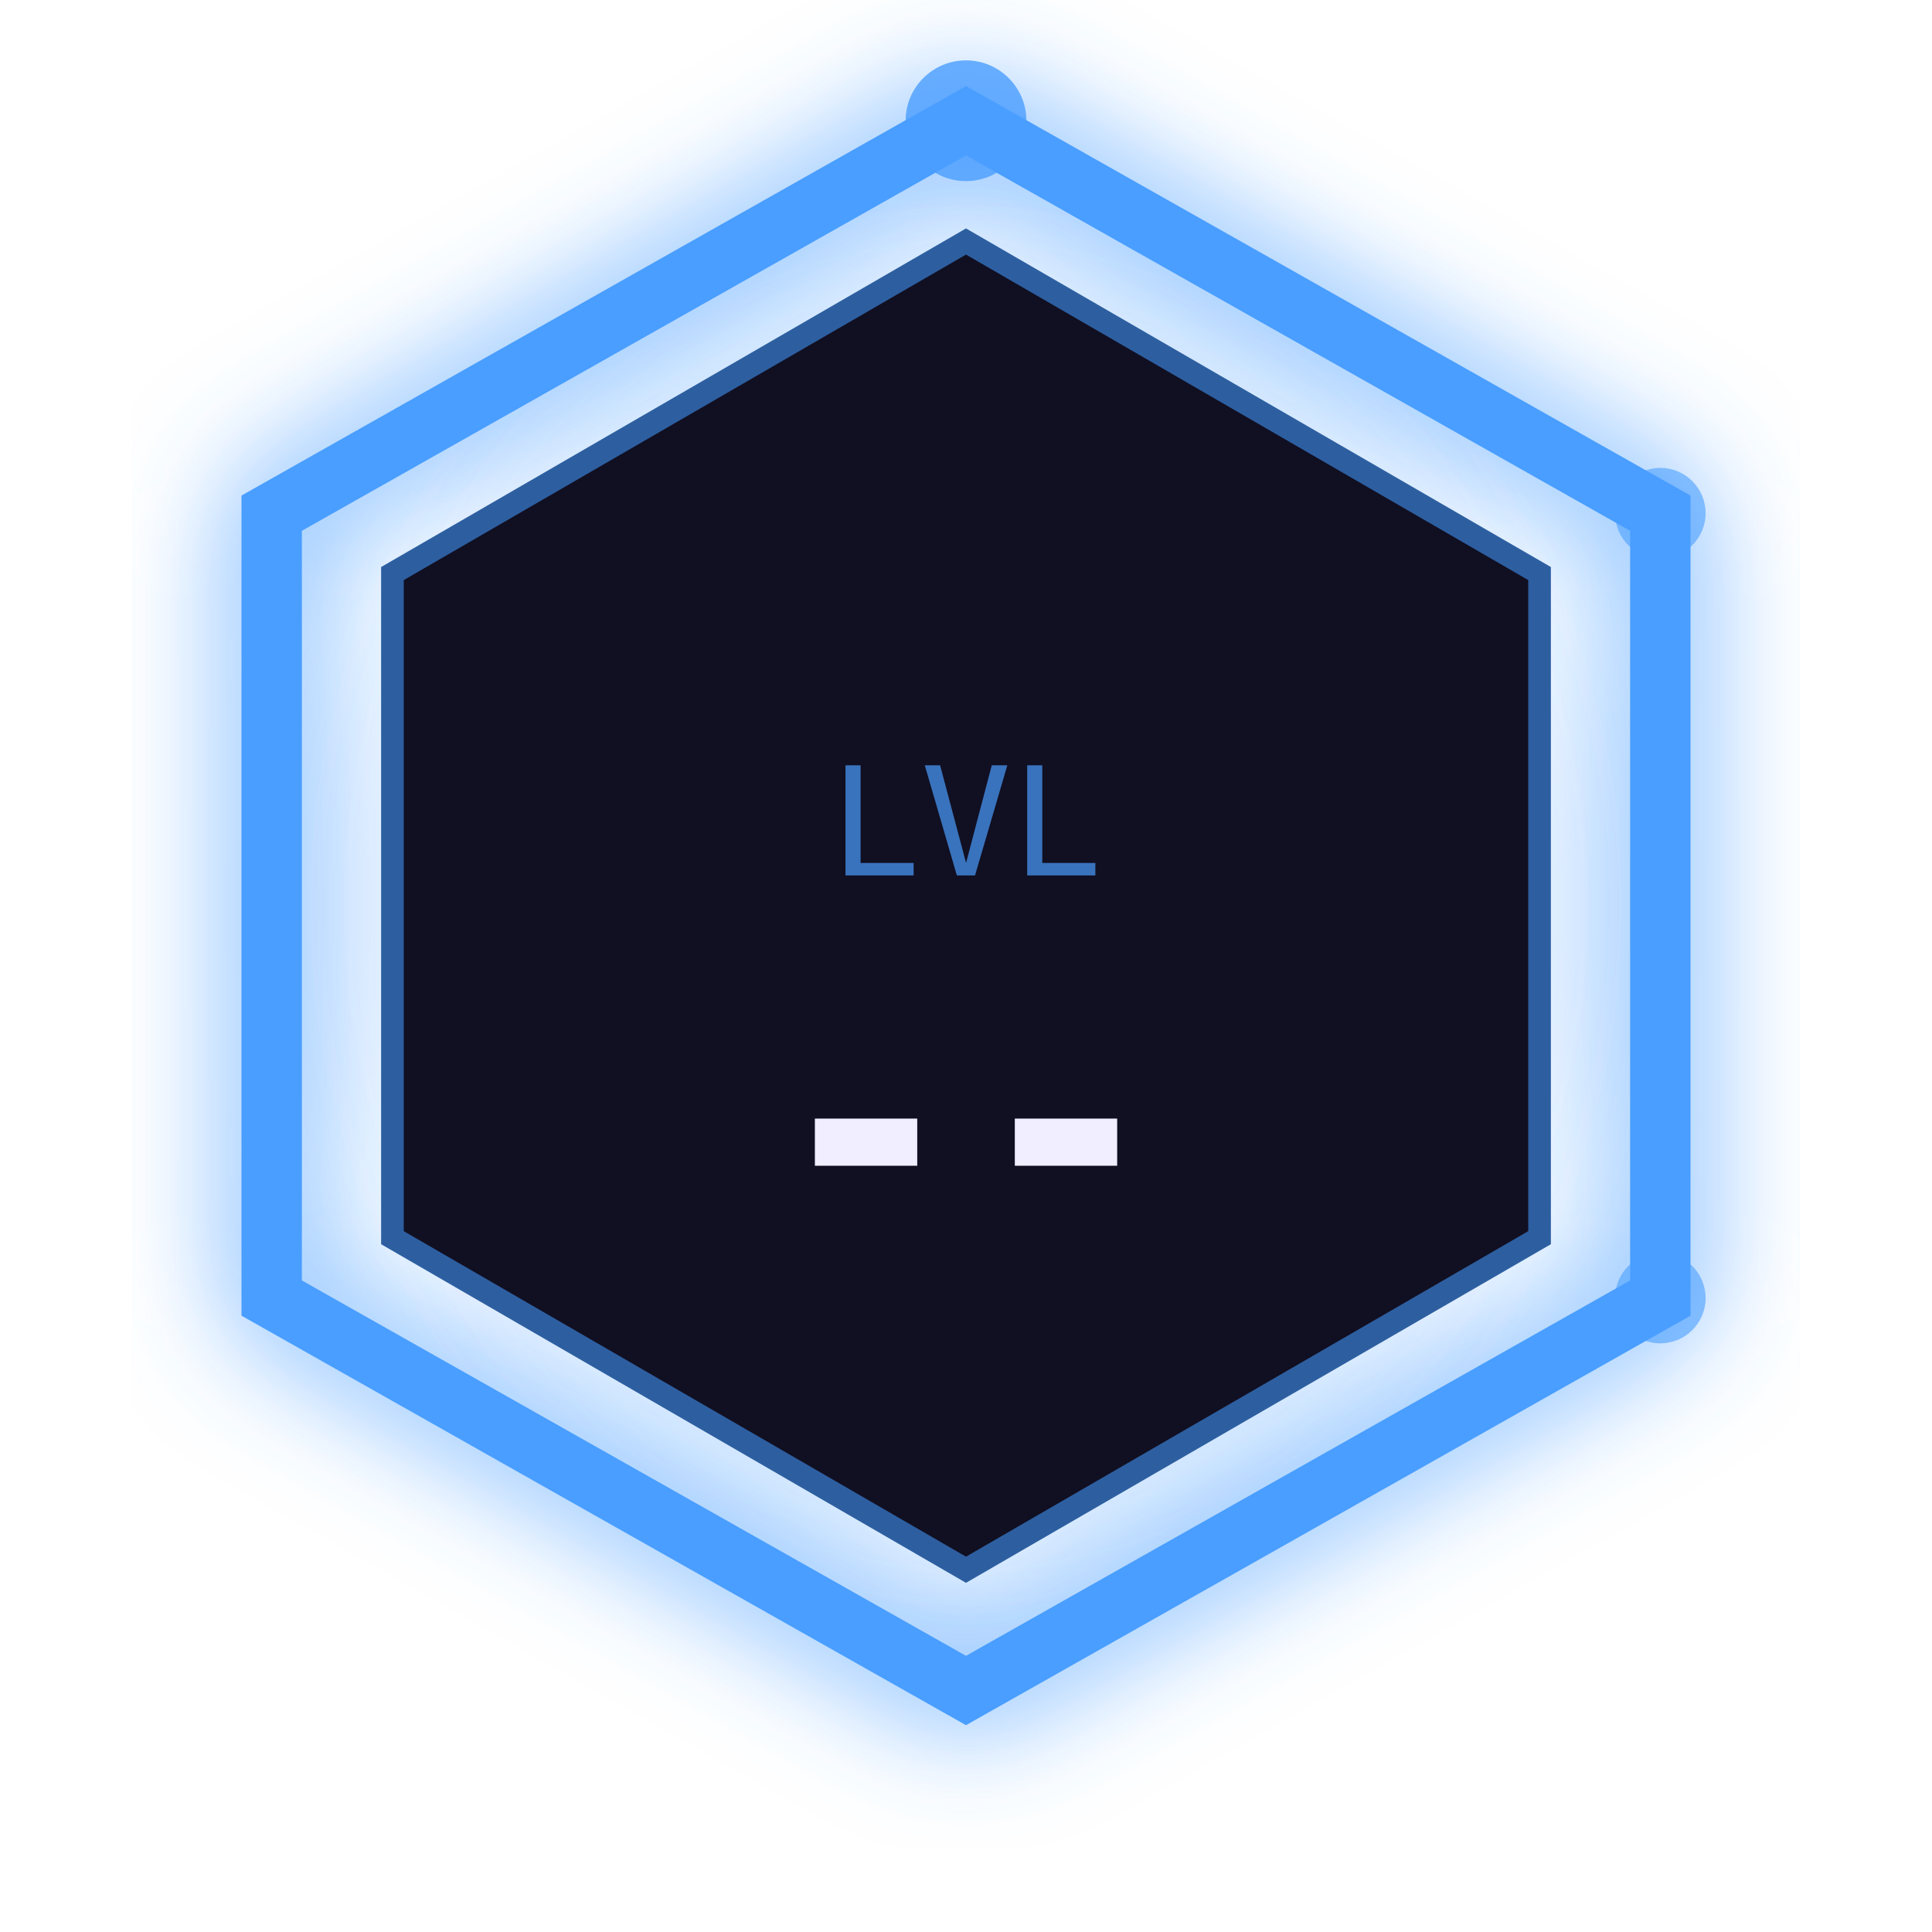
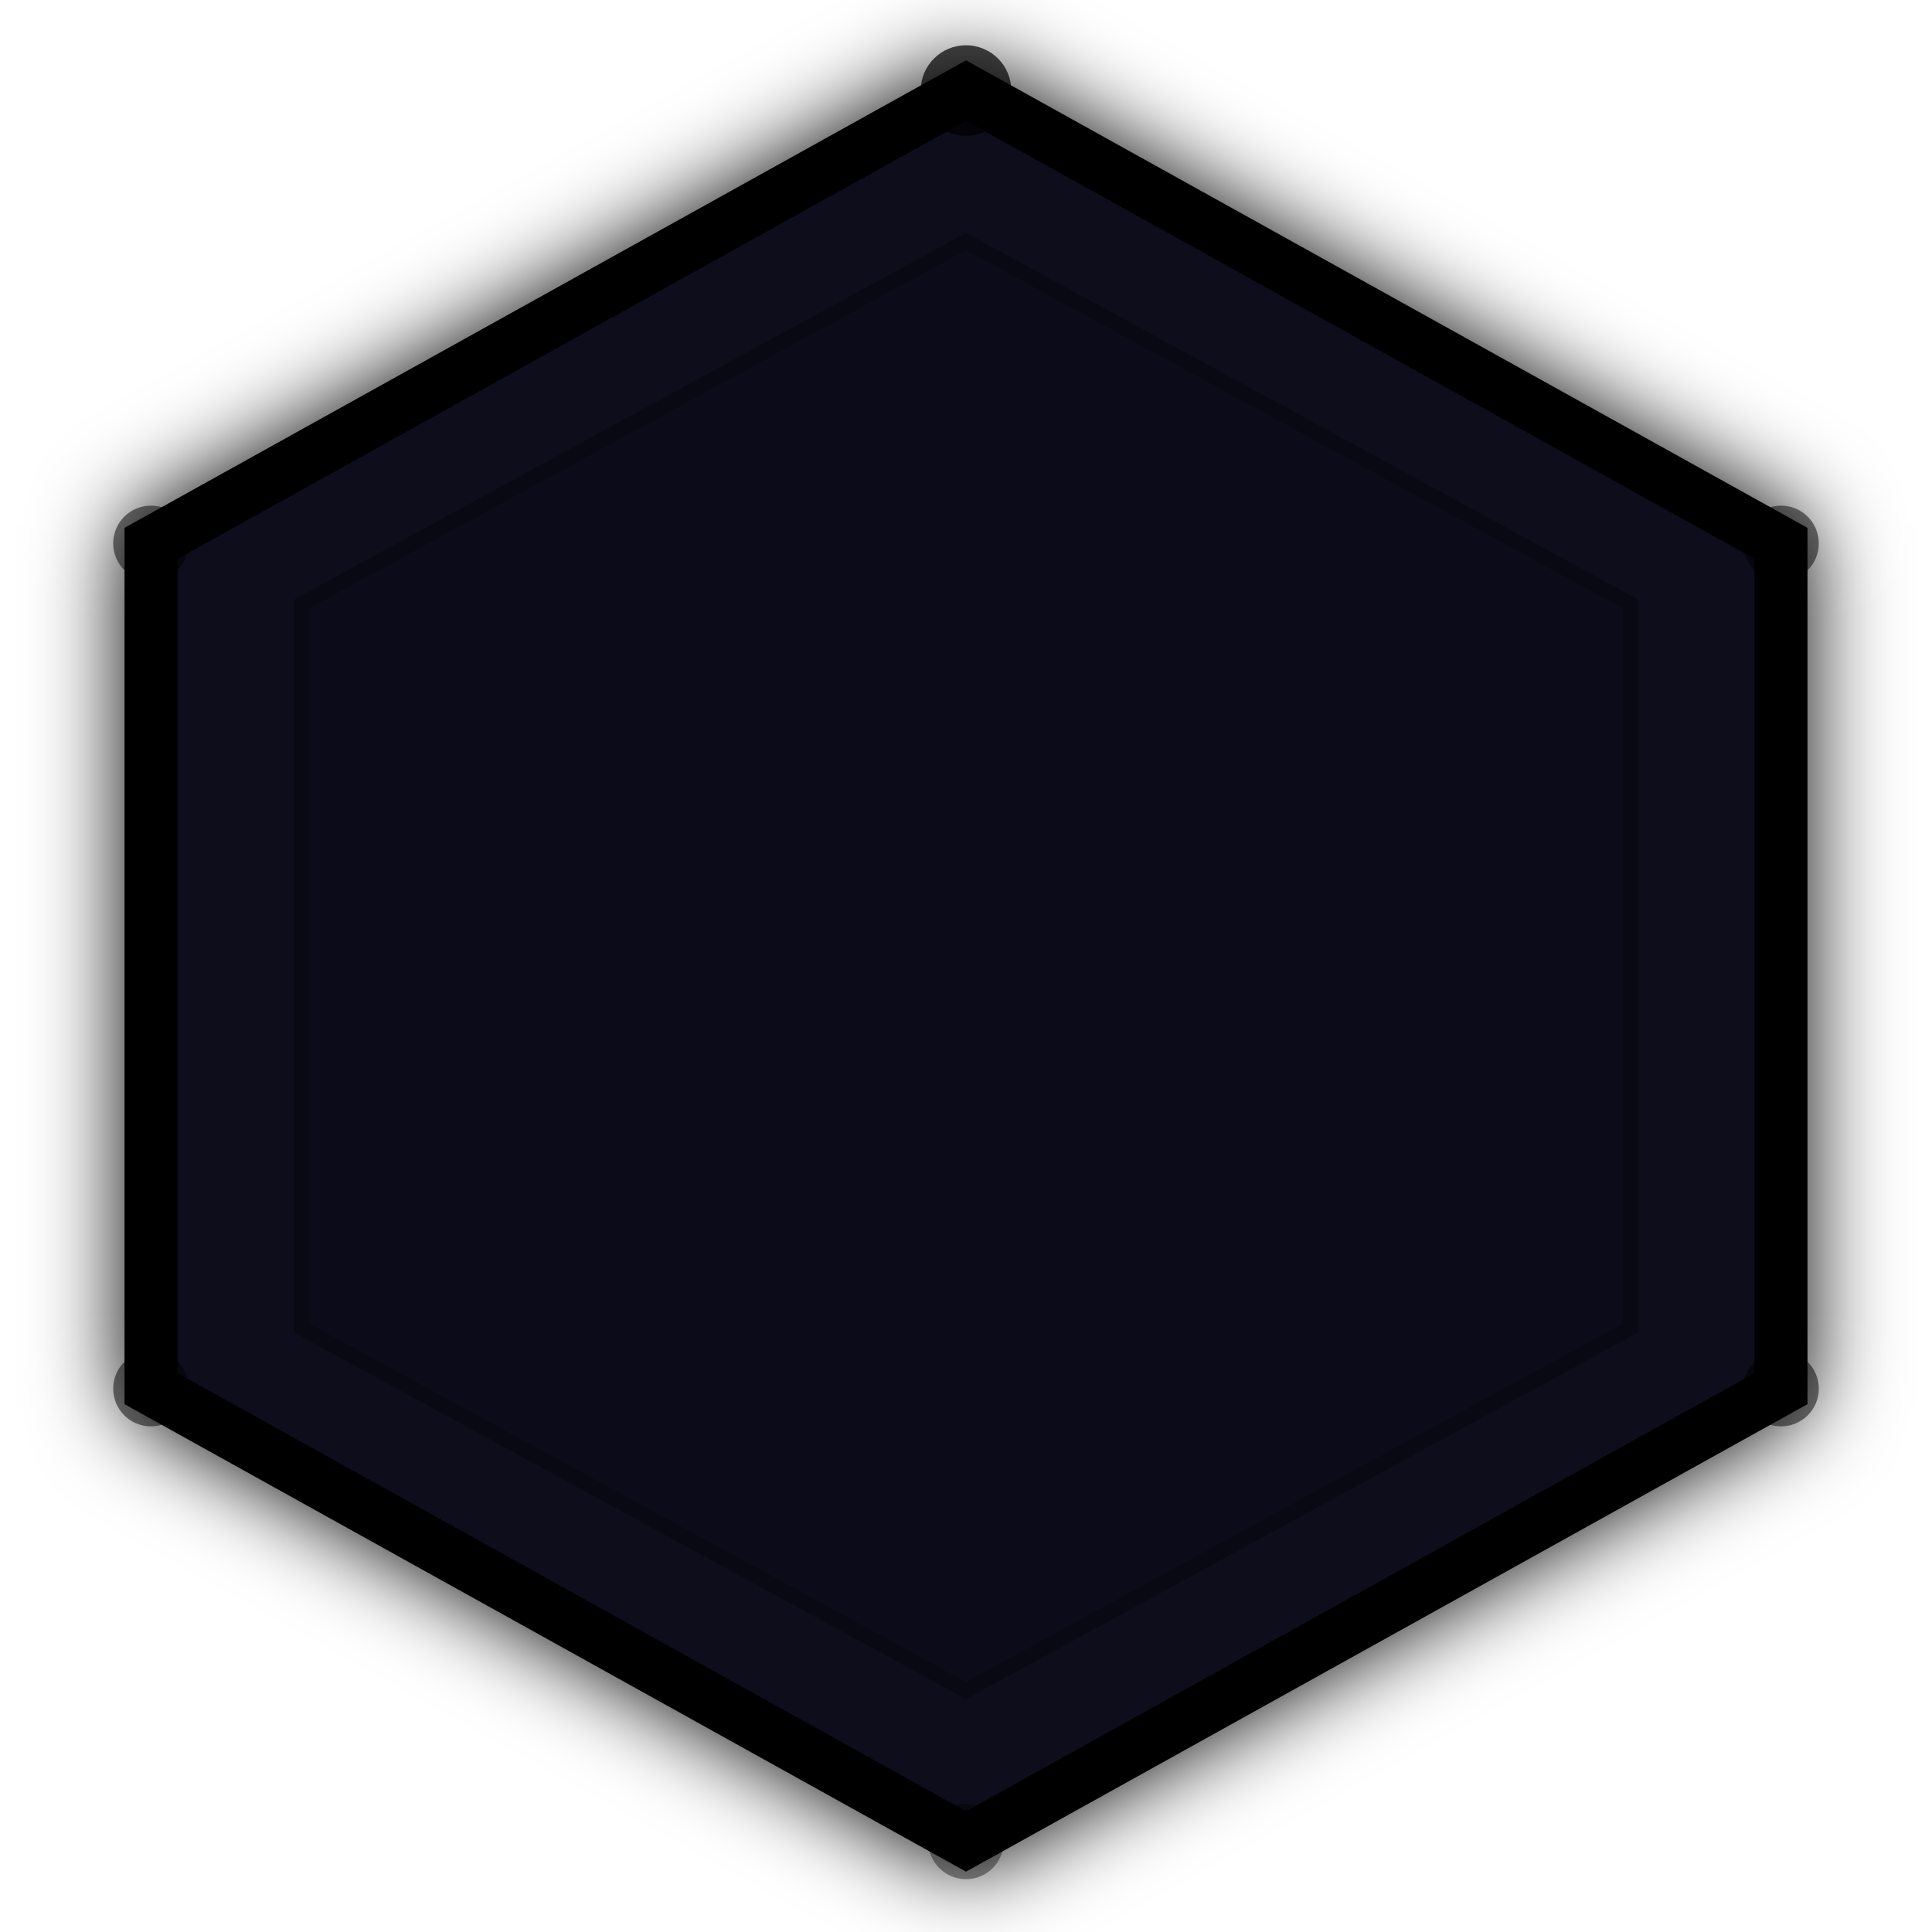
<svg xmlns="http://www.w3.org/2000/svg" viewBox="0 0 128 128" width="128" height="128">
  <defs>
-     <radialGradient id="bg" cx="50%" cy="50%">
-       <stop offset="0%" stop-color="#4A9EFF" stop-opacity="0.3" />
-       <stop offset="100%" stop-color="#4A9EFF" stop-opacity="0" />
-     </radialGradient>
+     <linearGradient id="hexBorder" x1="0%" y1="0%" x2="100%" y2="100%">
+       <stop offset="0%" stop-color="currentColor" stop-opacity="1" />
+       <stop offset="100%" stop-color="currentColor" stop-opacity="0.4" />
+     </linearGradient>
    <filter id="glow">
-       <feGaussianBlur stdDeviation="4" result="b" />
+       <feGaussianBlur stdDeviation="3" result="blur" />
      <feMerge>
-         <feMergeNode in="b" />
+         <feMergeNode in="blur" />
        <feMergeNode in="SourceGraphic" />
      </feMerge>
    </filter>
  </defs>
-   <polygon points="64,8 110,34 110,86 64,112 18,86 18,34" fill="url(#bg)" stroke="#4A9EFF" stroke-width="4" filter="url(#glow)" />
-   <polygon points="64,16 102,38 102,82 64,104 26,82 26,38" fill="#110F22" stroke="#2D5FA0" stroke-width="1.5" />
-   <text x="64" y="58" text-anchor="middle" font-family="'Press Start 2P', monospace" font-size="10" fill="#4A9EFF" opacity="0.7">LVL</text>
-   <text x="64" y="82" text-anchor="middle" font-family="'Press Start 2P', monospace" font-size="22" fill="#F0EEFF" font-weight="bold">--</text>
-   <circle cx="64" cy="8" r="4" fill="#4A9EFF" opacity="0.8" />
-   <circle cx="110" cy="34" r="3" fill="#4A9EFF" opacity="0.6" />
-   <circle cx="110" cy="86" r="3" fill="#4A9EFF" opacity="0.6" />
+   <polygon points="64,6 118,36 118,92 64,122 10,92 10,36" fill="#0C0A1E" stroke="currentColor" stroke-width="3.5" filter="url(#glow)" />
+   <polygon points="64,16 108,40 108,88 64,112 20,88 20,40" fill="#080714" stroke="currentColor" stroke-width="1" opacity="0.3" />
+   <circle cx="64" cy="6" r="3" fill="currentColor" opacity="0.7" />
+   <circle cx="118" cy="36" r="2.5" fill="currentColor" opacity="0.5" />
+   <circle cx="118" cy="92" r="2.5" fill="currentColor" opacity="0.5" />
+   <circle cx="64" cy="122" r="2.5" fill="currentColor" opacity="0.4" />
+   <circle cx="10" cy="92" r="2.5" fill="currentColor" opacity="0.5" />
+   <circle cx="10" cy="36" r="2.5" fill="currentColor" opacity="0.5" />
</svg>
